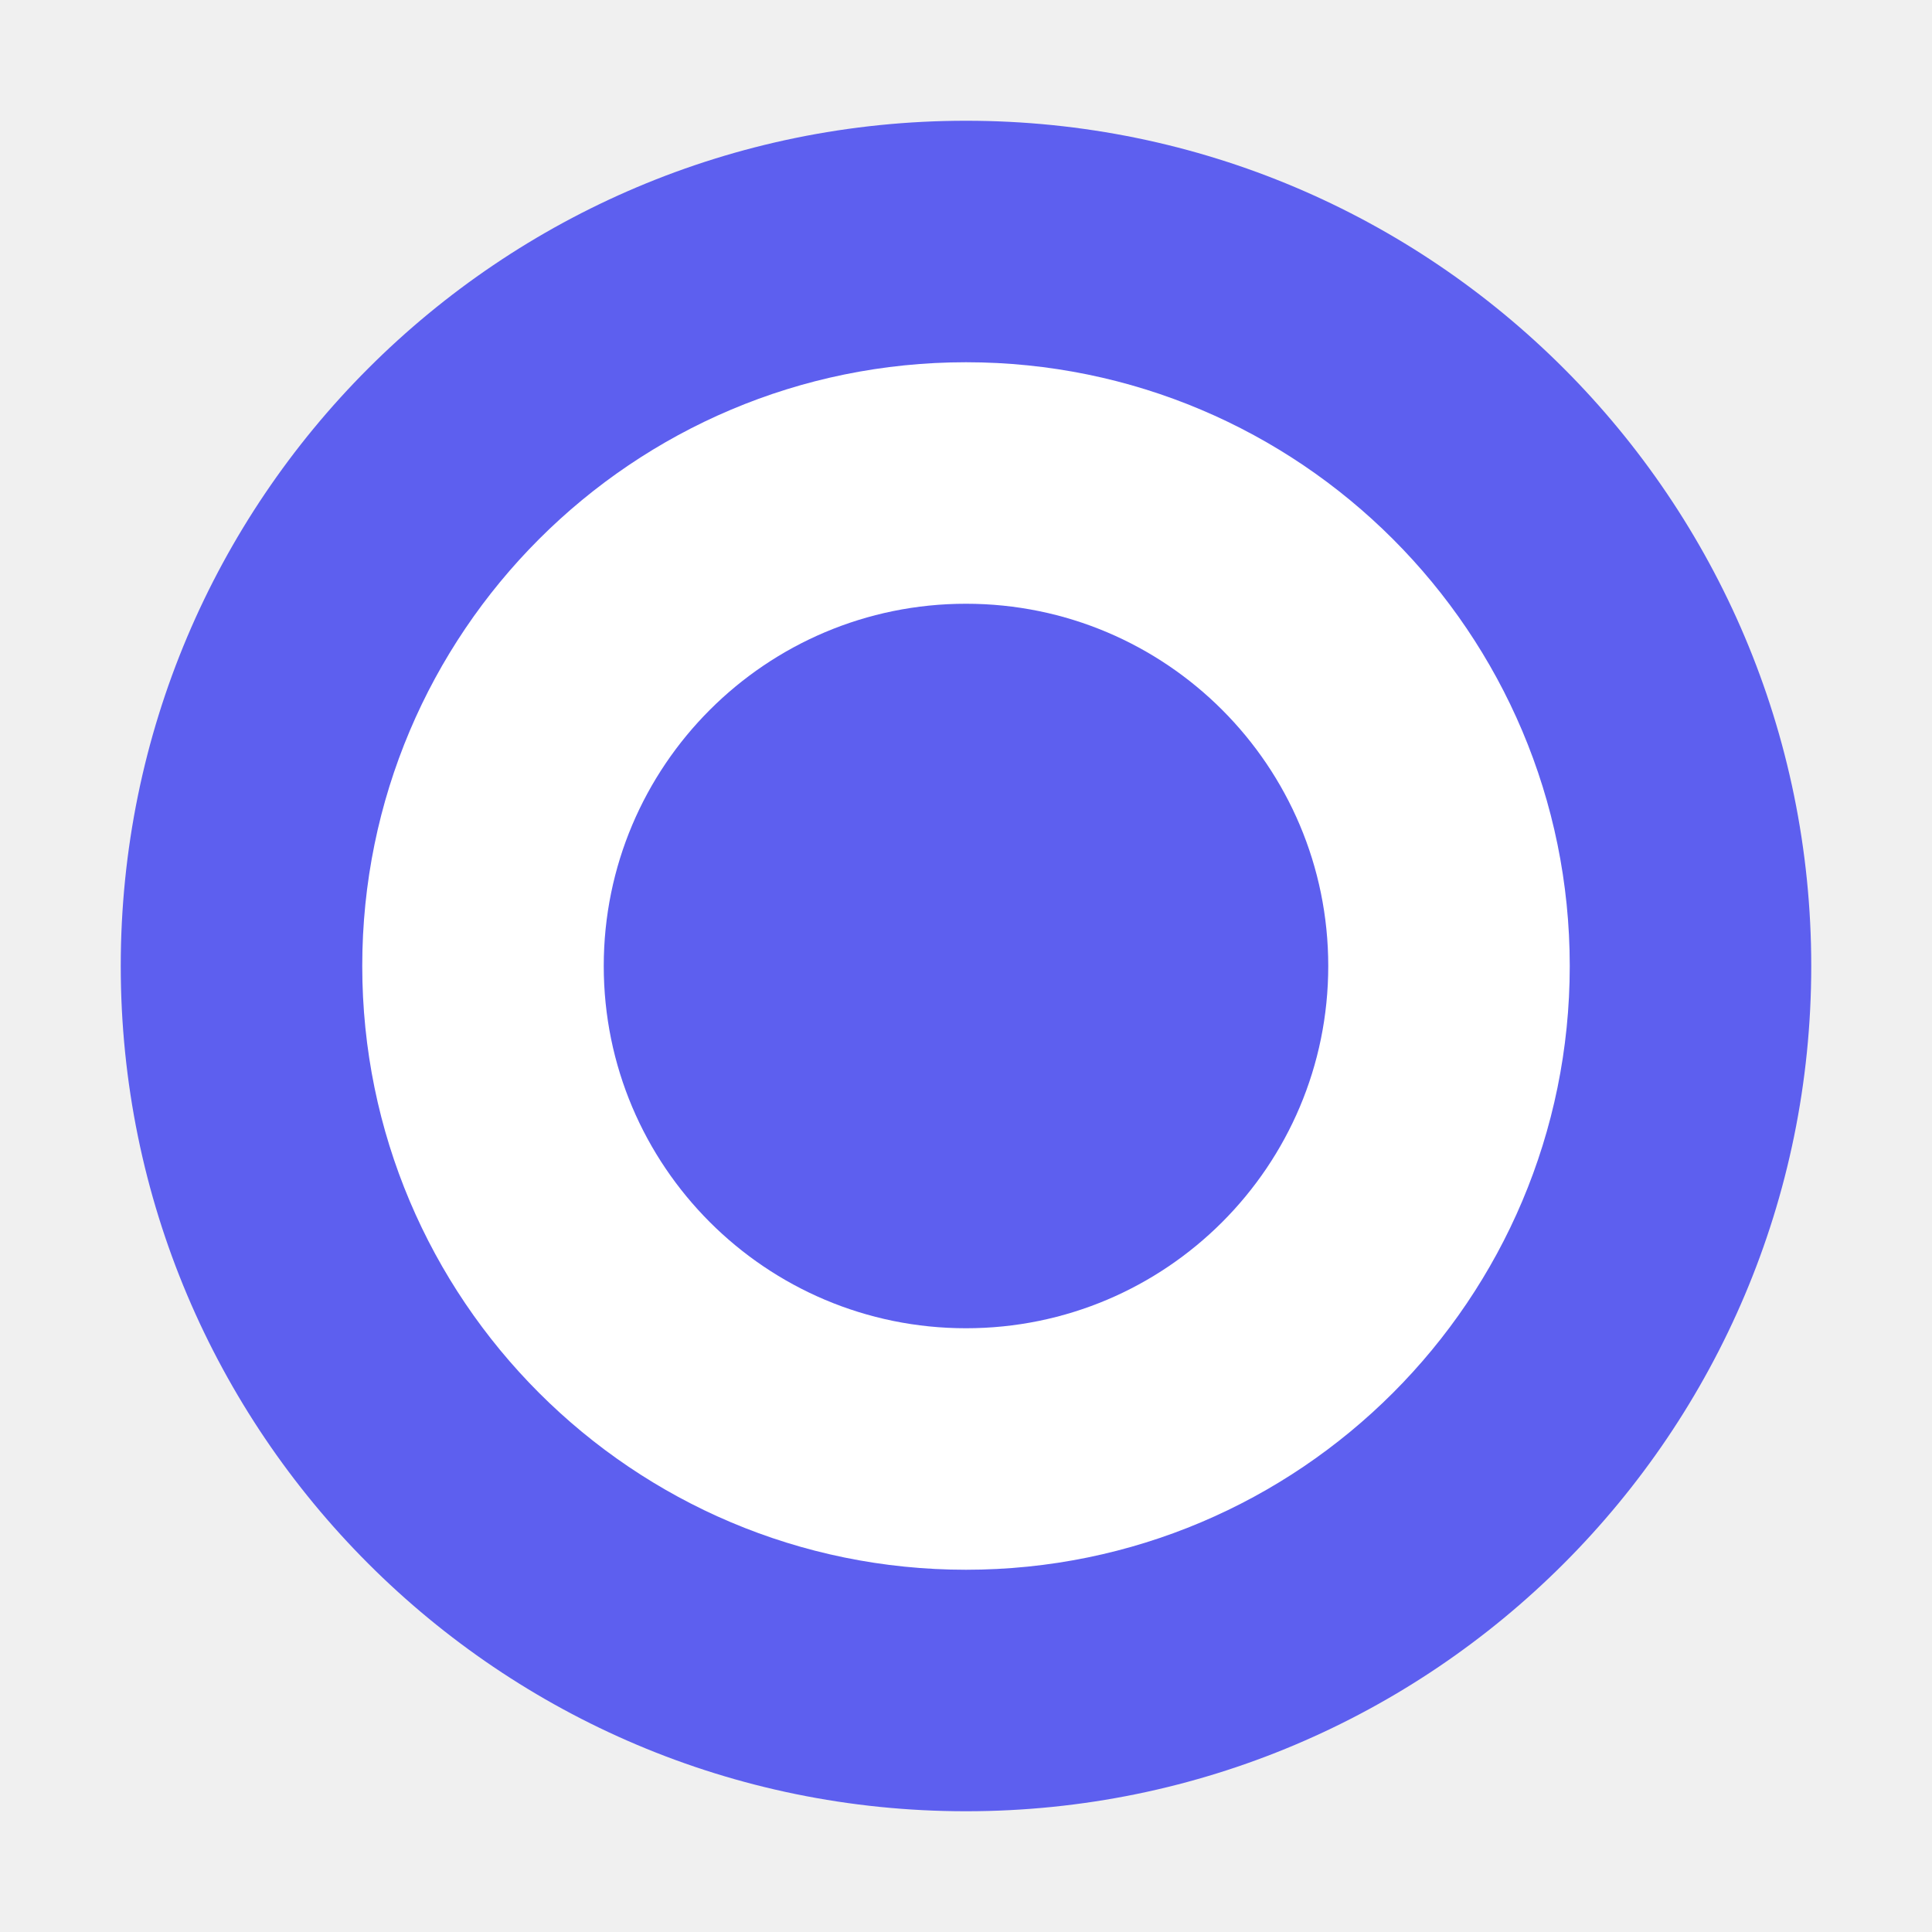
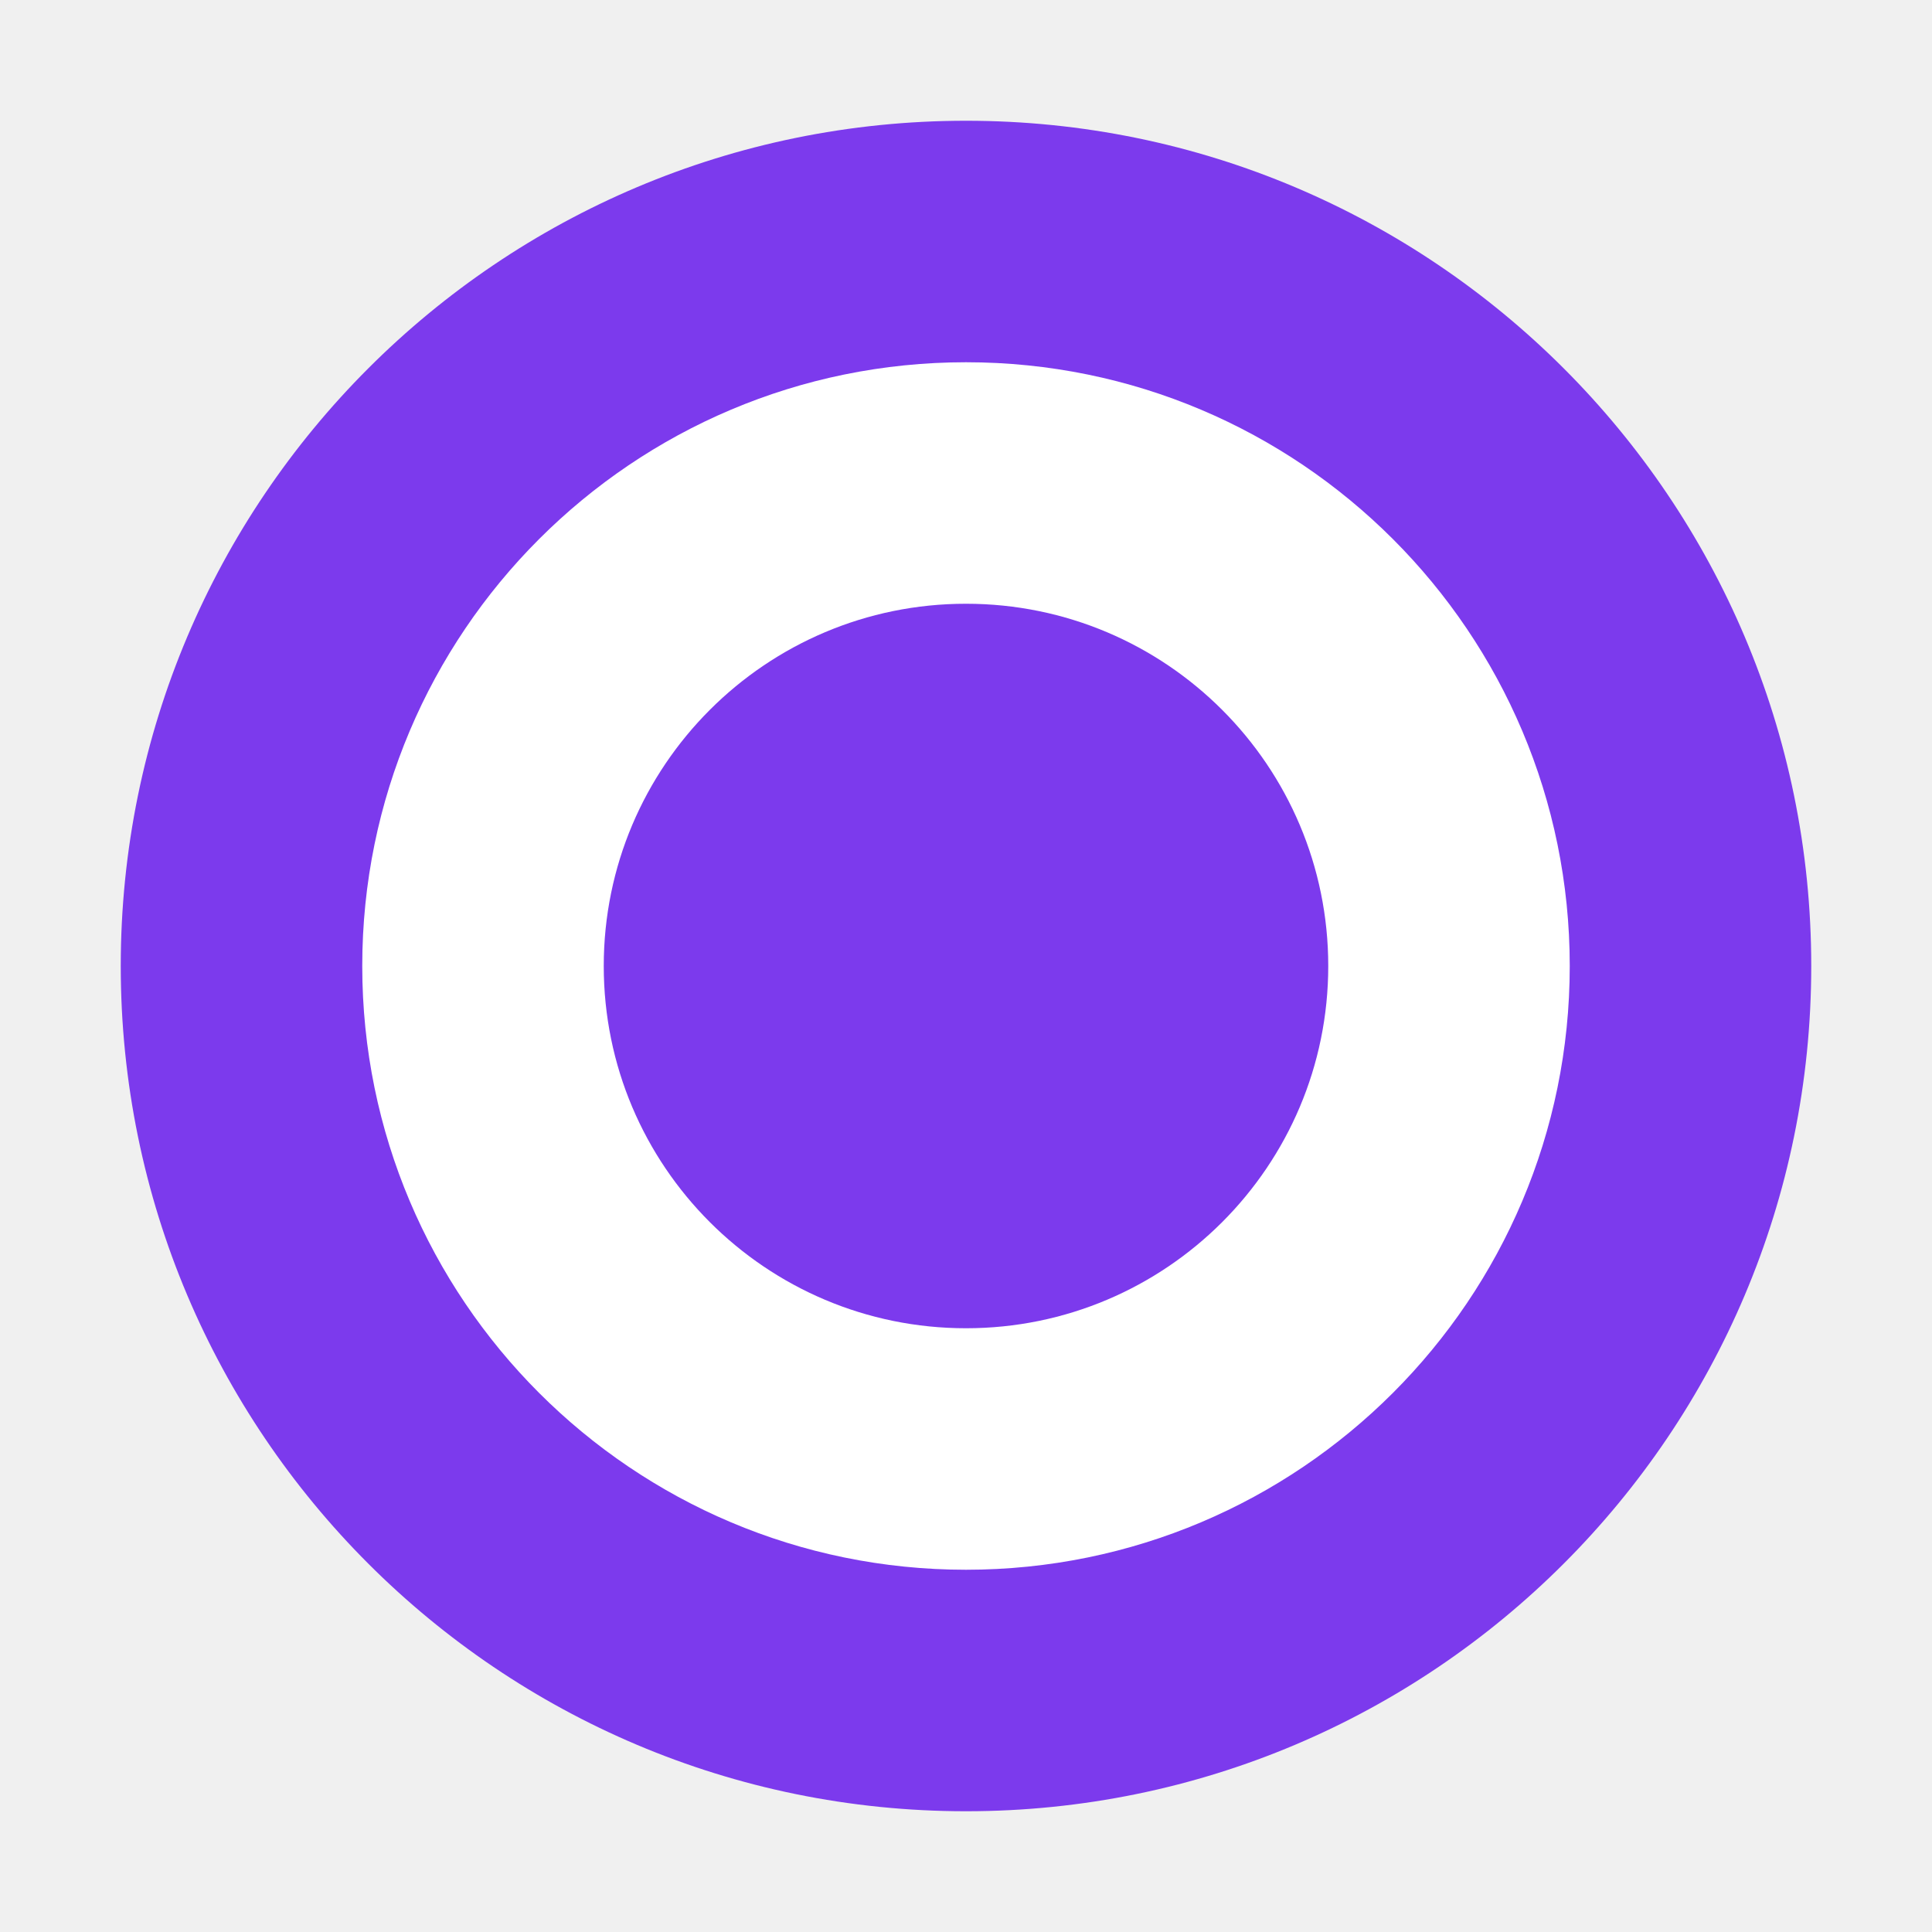
<svg xmlns="http://www.w3.org/2000/svg" width="32" height="32" viewBox="0 0 32 32" fill="none">
-   <circle cx="16" cy="16" r="14" fill="#5D5FEF" />
+   <circle cx="16" cy="16" r="14" fill="rgba(124, 58, 237, 1)" />
  <circle cx="16" cy="16" r="10" fill="#FFFFFF" />
-   <circle cx="16" cy="16" r="6" fill="#5D5FEF" />
+   <circle cx="16" cy="16" r="6" fill="rgba(124, 58, 237, 1)" />
</svg>
